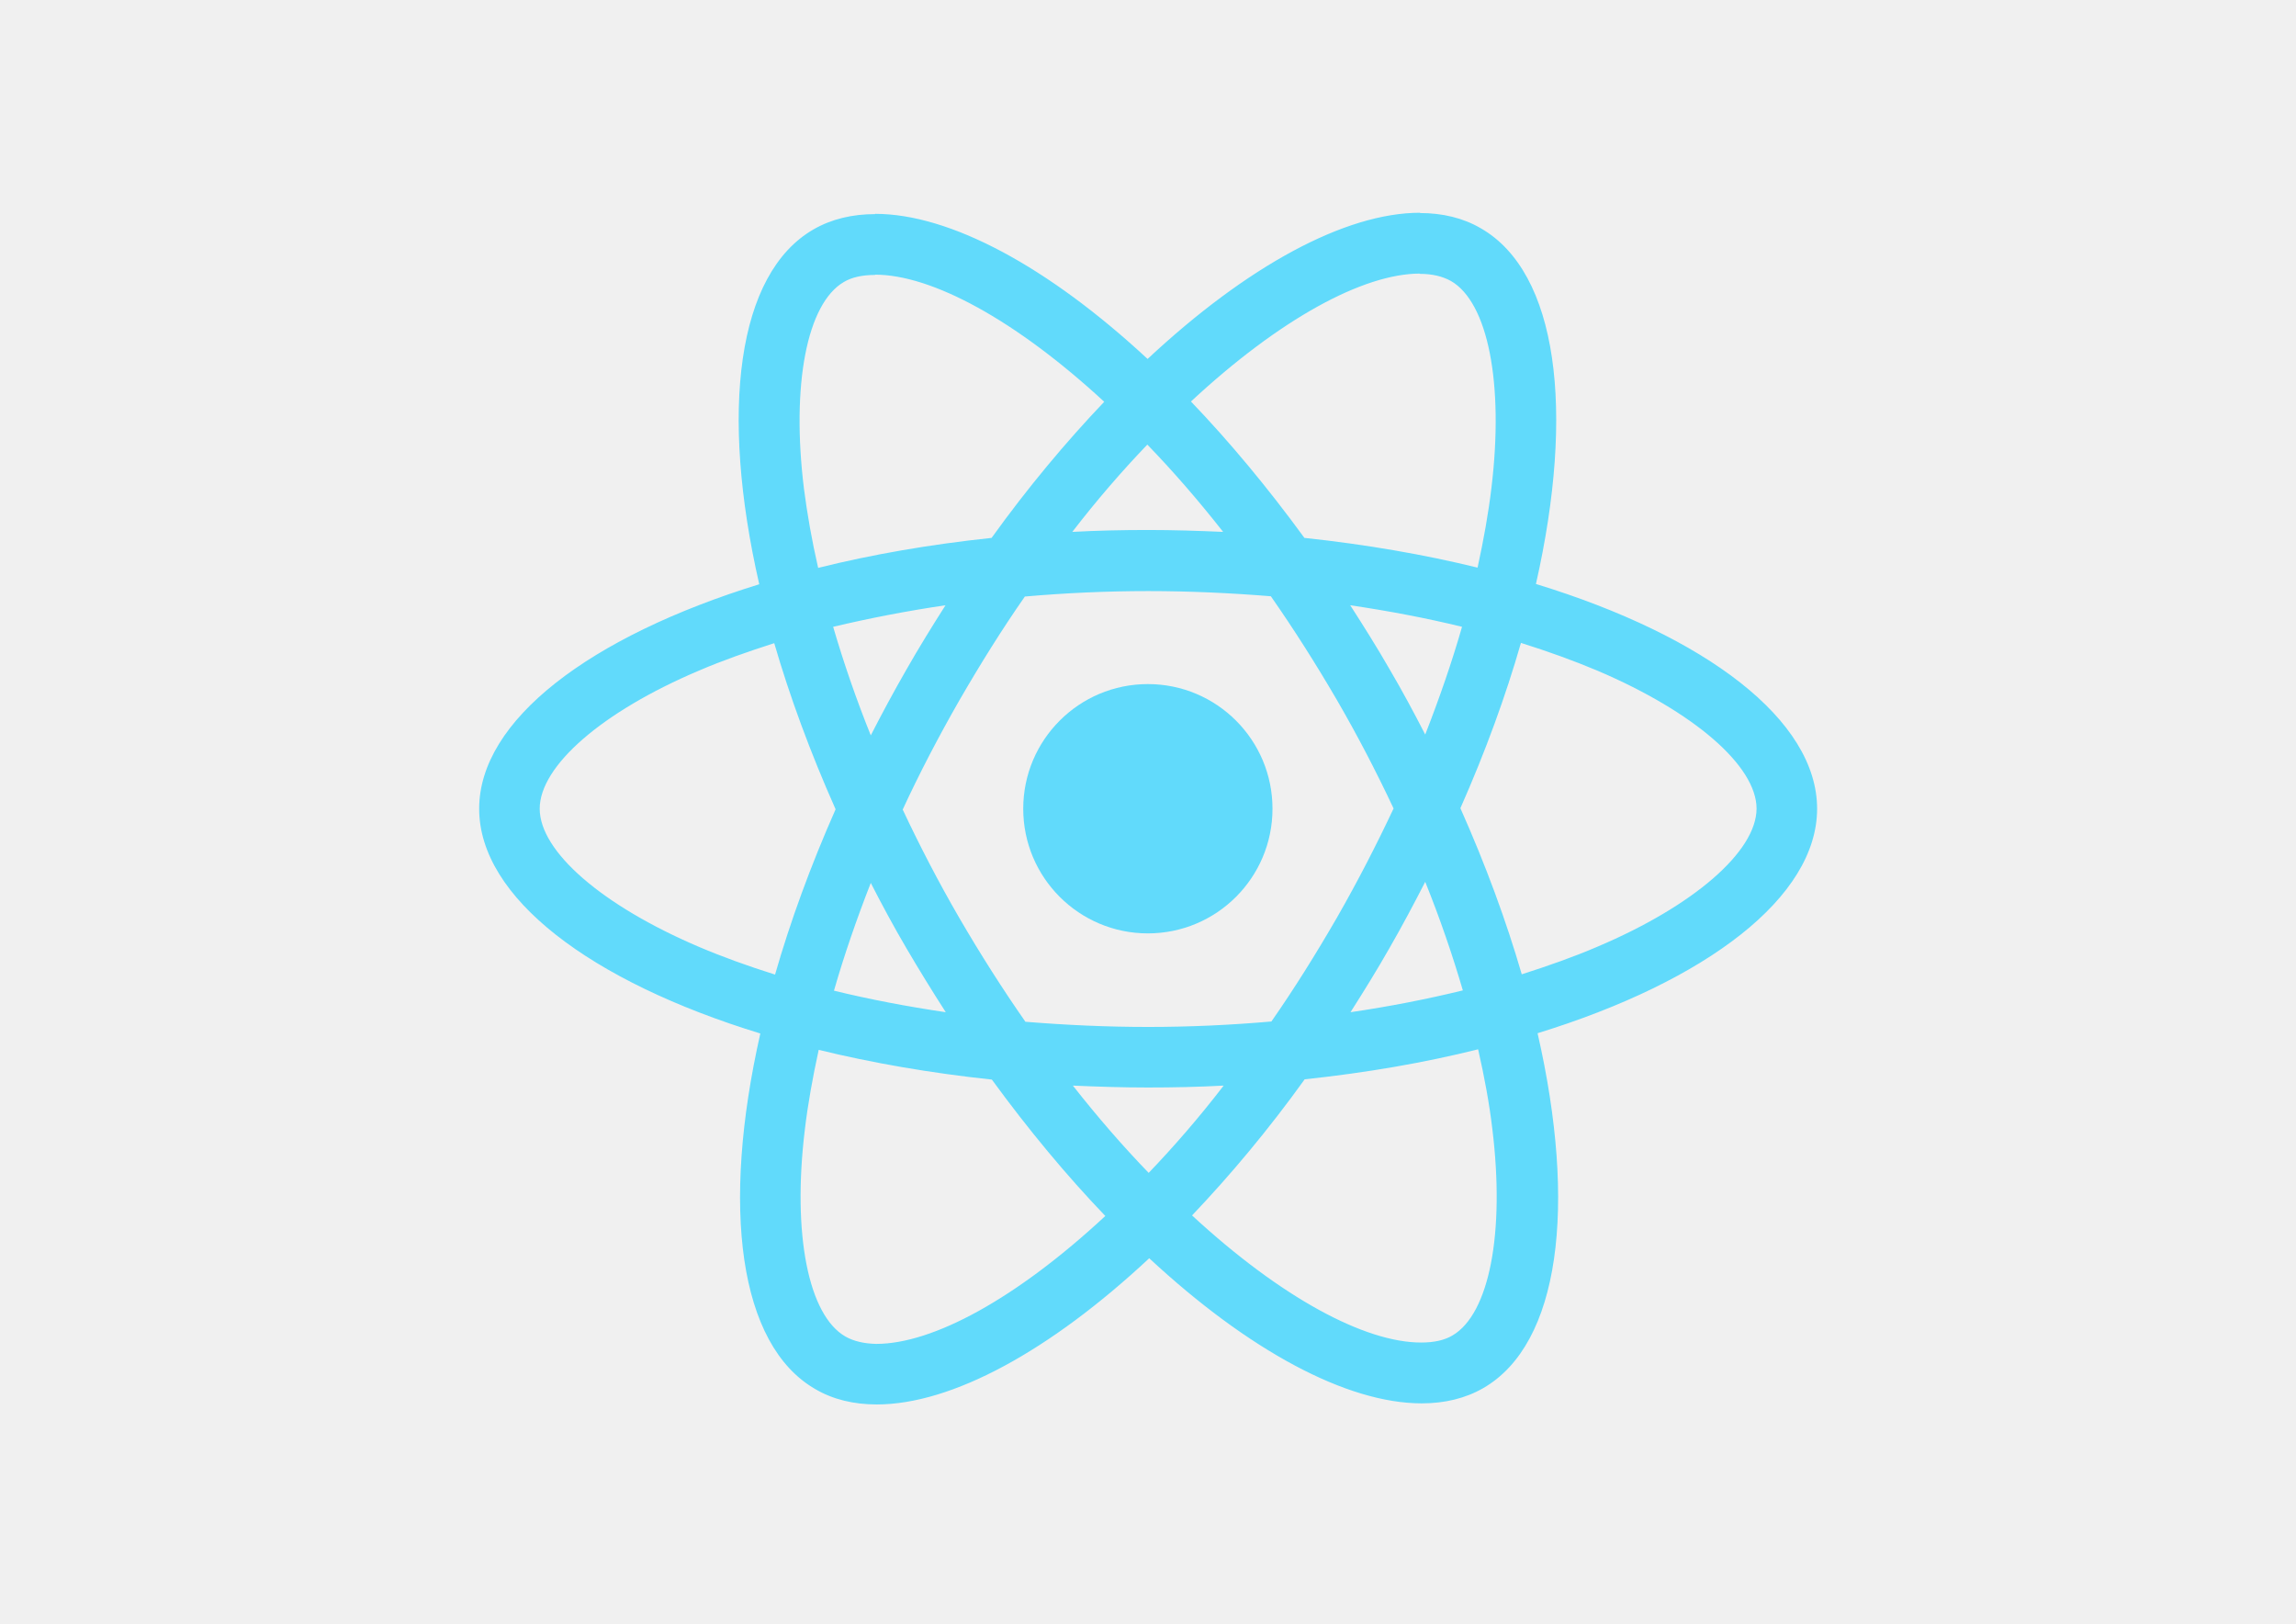
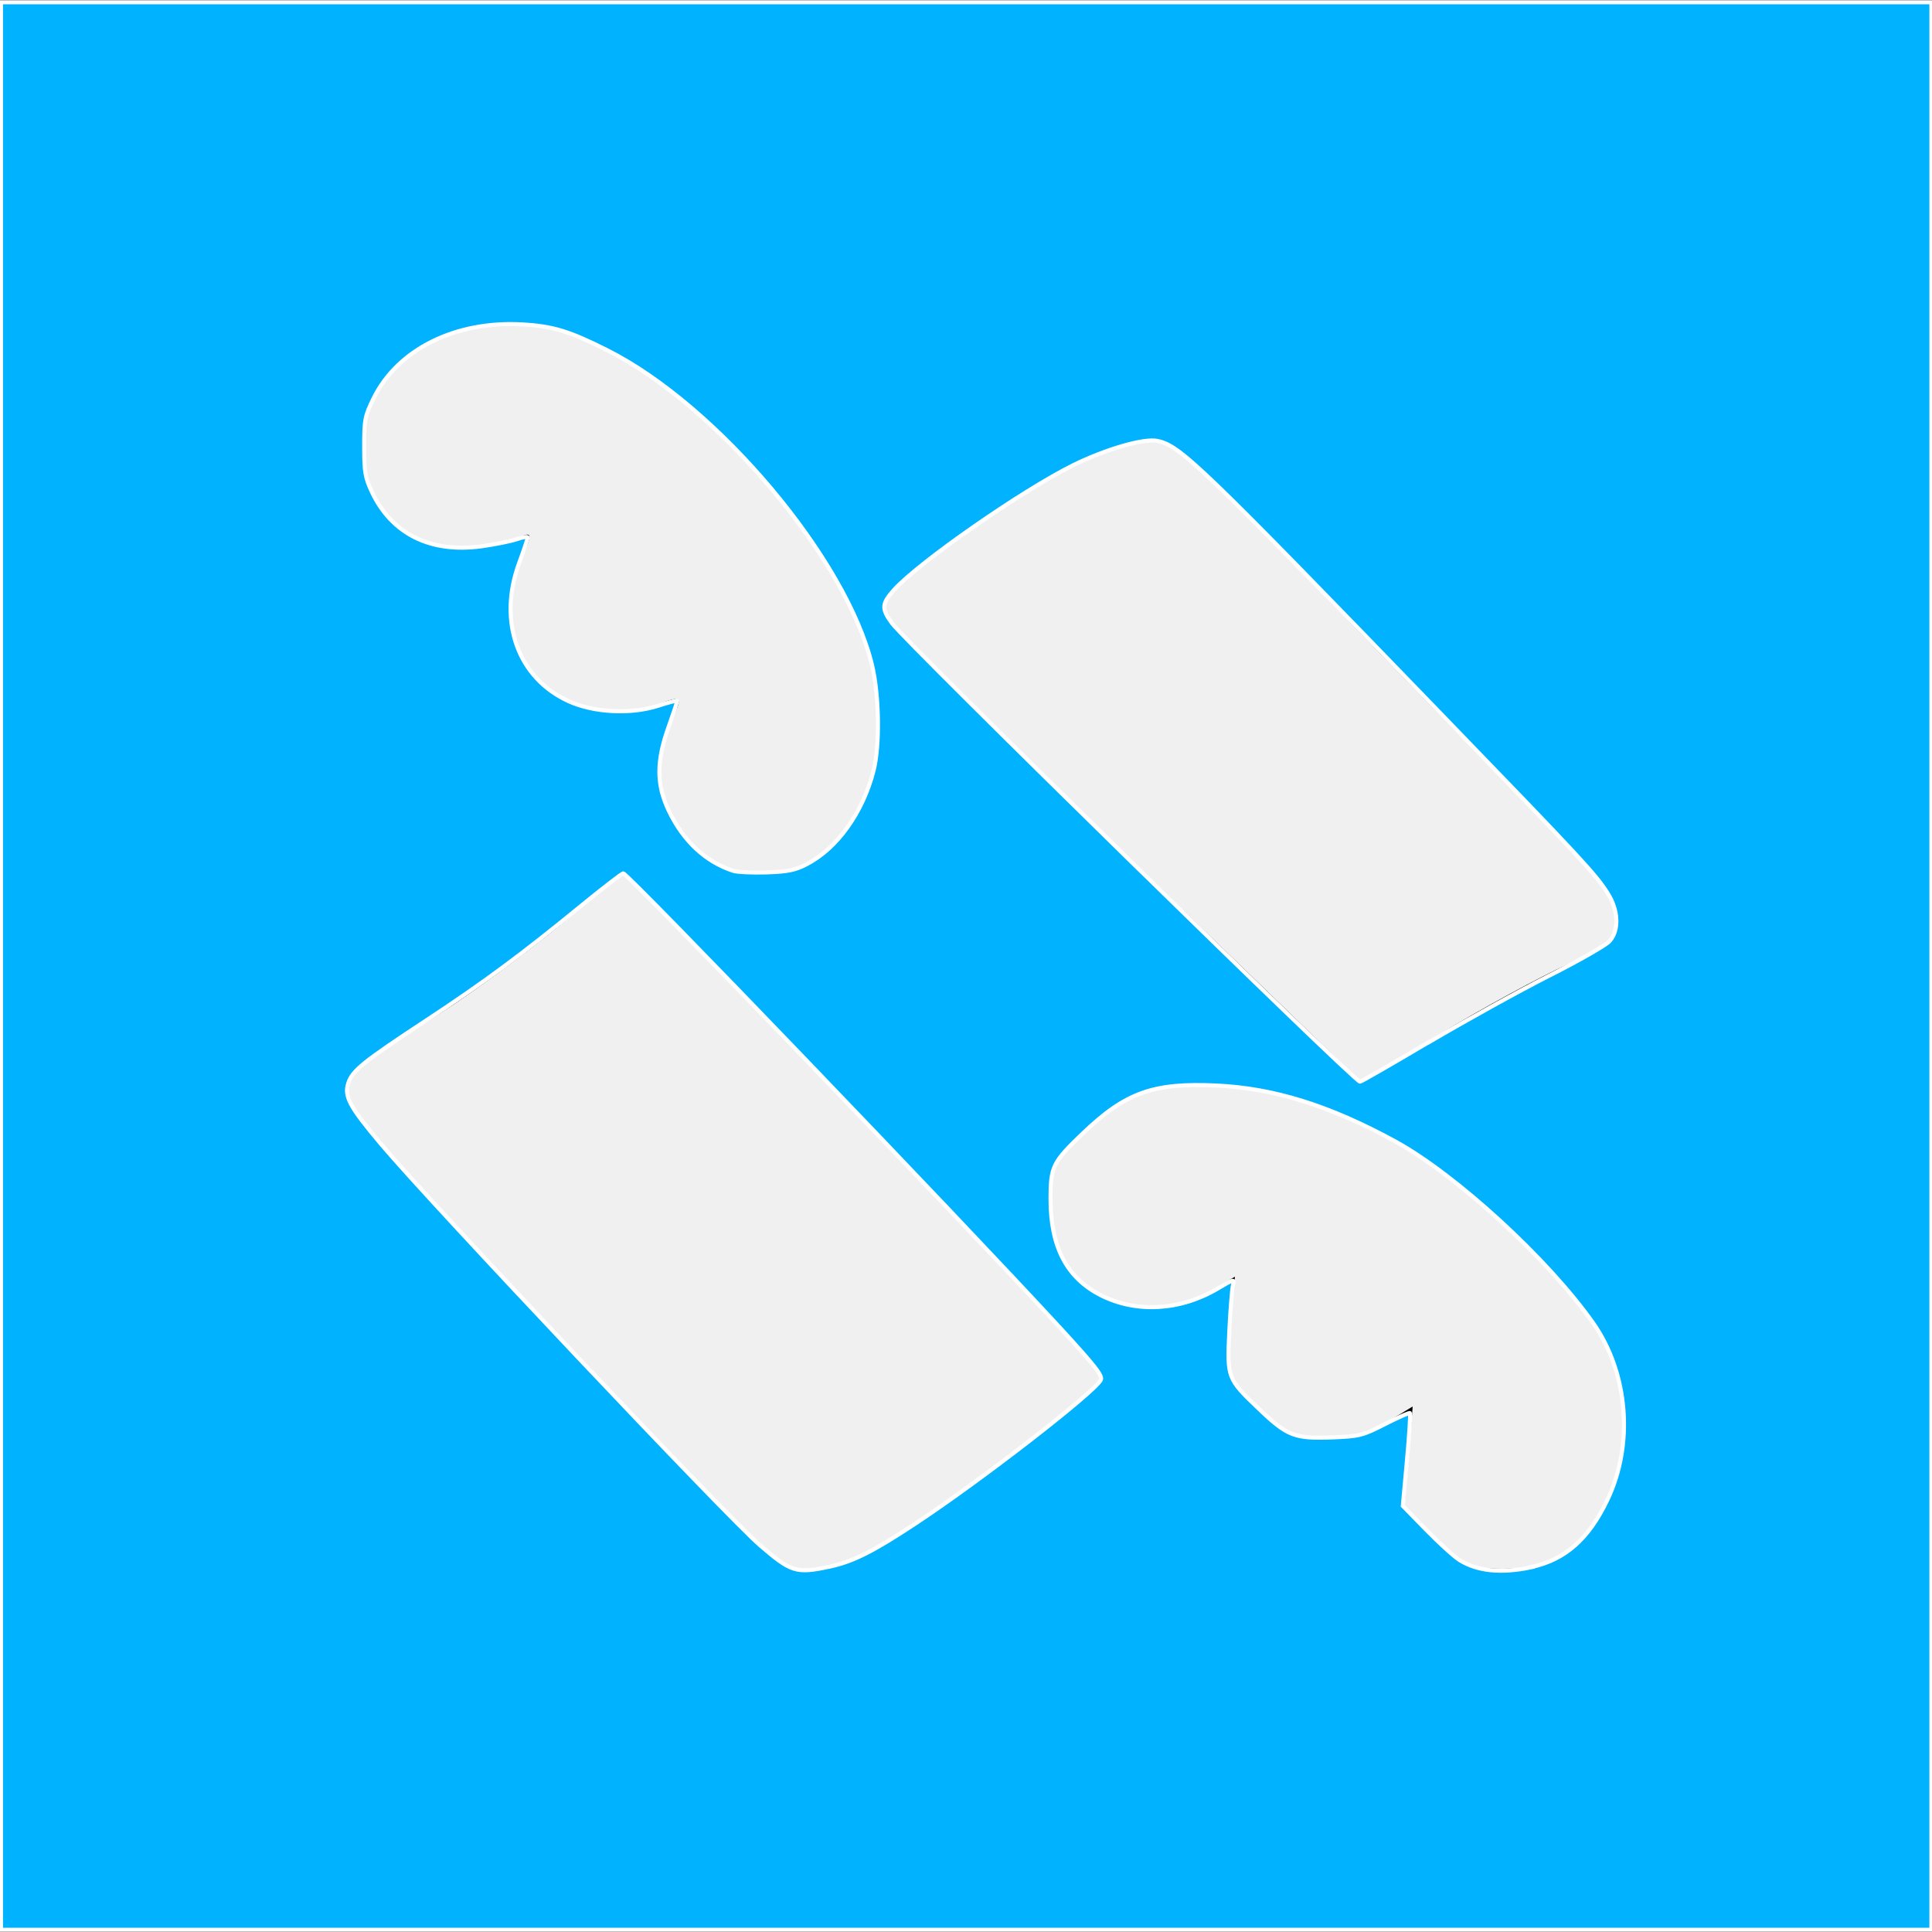
- <svg xmlns="http://www.w3.org/2000/svg" viewBox="0 0 841.9 595.3">
-   <g fill="#61DAFB">
-     <path d="M666.3 296.5c0-32.5-40.7-63.3-103.1-82.4 14.4-63.6 8-114.2-20.2-130.4-6.5-3.8-14.1-5.6-22.4-5.6v22.3c4.6 0 8.3.9 11.4 2.6 13.6 7.8 19.5 37.5 14.9 75.7-1.1 9.4-2.9 19.3-5.1 29.4-19.6-4.8-41-8.5-63.5-10.9-13.5-18.5-27.5-35.3-41.6-50 32.6-30.3 63.2-46.9 84-46.9V78c-27.5 0-63.5 19.6-99.9 53.6-36.4-33.8-72.4-53.2-99.9-53.2v22.3c20.7 0 51.4 16.5 84 46.6-14 14.7-28 31.4-41.3 49.9-22.6 2.4-44 6.1-63.6 11-2.3-10-4-19.7-5.2-29-4.7-38.2 1.1-67.9 14.6-75.8 3-1.8 6.9-2.6 11.5-2.6V78.5c-8.4 0-16 1.8-22.6 5.6-28.1 16.2-34.4 66.7-19.9 130.1-62.2 19.2-102.7 49.9-102.7 82.3 0 32.5 40.7 63.3 103.1 82.4-14.4 63.6-8 114.2 20.2 130.4 6.5 3.8 14.1 5.6 22.5 5.6 27.5 0 63.5-19.6 99.9-53.6 36.4 33.8 72.4 53.2 99.9 53.2 8.4 0 16-1.8 22.6-5.6 28.1-16.2 34.4-66.7 19.9-130.1 62-19.1 102.5-49.9 102.5-82.3zm-130.2-66.7c-3.7 12.9-8.3 26.2-13.5 39.5-4.1-8-8.4-16-13.1-24-4.6-8-9.5-15.8-14.4-23.4 14.2 2.1 27.9 4.7 41 7.9zm-45.8 106.5c-7.8 13.5-15.8 26.3-24.1 38.2-14.9 1.3-30 2-45.2 2-15.1 0-30.2-.7-45-1.9-8.3-11.9-16.4-24.6-24.2-38-7.6-13.1-14.5-26.4-20.8-39.8 6.2-13.4 13.2-26.8 20.7-39.9 7.8-13.5 15.8-26.3 24.1-38.2 14.9-1.3 30-2 45.2-2 15.1 0 30.2.7 45 1.9 8.3 11.9 16.4 24.6 24.2 38 7.6 13.1 14.5 26.4 20.8 39.8-6.3 13.4-13.2 26.8-20.7 39.9zm32.3-13c5.4 13.4 10 26.8 13.8 39.8-13.1 3.2-26.9 5.9-41.2 8 4.9-7.7 9.8-15.6 14.4-23.7 4.6-8 8.9-16.1 13-24.1zM421.2 430c-9.3-9.6-18.6-20.3-27.8-32 9 .4 18.2.7 27.5.7 9.4 0 18.7-.2 27.8-.7-9 11.7-18.3 22.4-27.5 32zm-74.4-58.9c-14.2-2.1-27.9-4.7-41-7.9 3.7-12.9 8.3-26.2 13.5-39.5 4.1 8 8.4 16 13.1 24 4.7 8 9.5 15.8 14.4 23.4zM420.7 163c9.3 9.6 18.6 20.3 27.8 32-9-.4-18.2-.7-27.5-.7-9.4 0-18.7.2-27.8.7 9-11.7 18.3-22.4 27.5-32zm-74 58.9c-4.9 7.7-9.8 15.6-14.4 23.7-4.6 8-8.9 16-13 24-5.4-13.4-10-26.8-13.8-39.8 13.1-3.1 26.9-5.8 41.2-7.9zm-90.5 125.2c-35.4-15.1-58.3-34.9-58.3-50.6 0-15.7 22.9-35.6 58.3-50.6 8.6-3.7 18-7 27.7-10.1 5.7 19.6 13.2 40 22.5 60.9-9.2 20.8-16.6 41.1-22.2 60.6-9.9-3.1-19.3-6.5-28-10.2zM310 490c-13.6-7.8-19.5-37.5-14.9-75.7 1.1-9.4 2.9-19.3 5.1-29.4 19.6 4.8 41 8.5 63.5 10.9 13.5 18.5 27.5 35.3 41.6 50-32.6 30.3-63.2 46.9-84 46.9-4.5-.1-8.3-1-11.3-2.7zm237.2-76.2c4.7 38.2-1.1 67.9-14.6 75.8-3 1.8-6.9 2.6-11.5 2.6-20.7 0-51.4-16.5-84-46.6 14-14.7 28-31.4 41.3-49.9 22.6-2.4 44-6.1 63.6-11 2.3 10.1 4.1 19.8 5.2 29.1zm38.5-66.7c-8.6 3.7-18 7-27.7 10.1-5.7-19.6-13.2-40-22.5-60.9 9.2-20.8 16.6-41.1 22.2-60.6 9.9 3.1 19.3 6.5 28.1 10.2 35.4 15.1 58.3 34.9 58.3 50.6-.1 15.7-23 35.6-58.4 50.6zM320.8 78.4z" />
-     <circle cx="420.9" cy="296.5" r="45.7" />
-     <path d="M520.5 78.1z" />
+ <svg xmlns="http://www.w3.org/2000/svg" version="1.0" width="16pt" height="16pt" viewBox="0 0 16 16" preserveAspectRatio="xMidYMid meet" id="svg2">
+   <defs id="defs12" />
+   <g transform="translate(0,16) scale(0.0064,-0.0064)" id="g6" stroke="none" fill="#000000">
+     <path d="M0 1250 l0 -1250 1250 0 1250 0 0 1250 0 1250 -1250 0 -1250 0 0 -1250z m789 794 c124 -62 276 -234 327 -369 56 -148 -10 -305 -129 -305 -53 0 -94 27 -119 78 -21 44 -20 64 9 138 4 12 0 12 -22 4 -71 -27 -155 3 -181 65 -18 44 -18 77 1 121 14 34 14 36 -3 29 -9 -4 -37 -10 -62 -12 -79 -8 -140 49 -140 133 0 86 84 154 190 154 46 0 72 -7 129 -36z m736 -127 c11 -7 72 -66 135 -132 63 -66 185 -192 272 -281 137 -139 158 -165 158 -192 0 -29 -5 -34 -62 -60 -35 -16 -109 -56 -165 -90 l-103 -61 -300 290 c-165 160 -305 299 -310 310 -9 16 -6 24 17 44 65 57 188 139 241 161 64 26 88 29 117 11z m-408 -868 c169 -177 308 -325 308 -330 0 -11 -122 -108 -229 -181 -70 -48 -99 -62 -135 -66 -53 -5 -16 -39 -400 366 -153 162 -211 230 -211 247 0 26 5 30 120 104 41 26 111 78 155 114 44 37 81 67 82 67 1 0 140 -145 310 -321z m593 17 c33 -13 86 -39 117 -57 79 -46 224 -192 251 -251 31 -68 30 -146 -4 -207 -31 -58 -68 -81 -129 -81 -42 0 -52 5 -88 40 l-40 40 6 65 5 65 -33 -20 c-20 -13 -50 -20 -80 -20 -42 0 -52 5 -88 40 -40 40 -40 40 -35 104 l6 64 -32 -19 c-18 -11 -49 -19 -74 -19 -82 0 -132 51 -132 136 0 43 4 51 44 89 24 24 61 47 82 53 56 16 155 6 224 -22z" id="path8" />
  </g>
+   <path style="opacity:1;fill:#01b2ff;fill-opacity:1;fill-rule:nonzero;stroke:#ffffff;stroke-width:0.042;stroke-miterlimit:4;stroke-dasharray:none;stroke-dashoffset:0;stroke-opacity:1" d="m 0.01,10 0,-9.977 9.992,0 9.992,0 0,9.977 0,9.977 -9.992,0 -9.992,0 0,-9.977 z M 8.583,16.219 c 0.249,-0.053 0.454,-0.156 0.91,-0.458 0.672,-0.445 1.832,-1.344 1.902,-1.475 0.023,-0.043 -0.054,-0.141 -0.424,-0.544 C 9.9,12.58 6.499,9.041 6.452,9.041 c -0.014,0 -0.212,0.153 -0.44,0.339 C 5.402,9.88 5.001,10.176 4.414,10.562 c -0.654,0.43 -0.766,0.52 -0.808,0.649 -0.046,0.138 0.012,0.245 0.337,0.631 0.524,0.622 3.582,3.859 3.925,4.155 0.322,0.278 0.375,0.294 0.715,0.222 z m 7.264,0.004 c 0.354,-0.074 0.599,-0.29 0.793,-0.697 0.275,-0.575 0.215,-1.313 -0.147,-1.829 -0.464,-0.66 -1.421,-1.538 -2.051,-1.882 -0.682,-0.372 -1.253,-0.55 -1.853,-0.578 -0.651,-0.03 -0.937,0.072 -1.38,0.496 -0.311,0.297 -0.334,0.344 -0.334,0.679 -3e-4,0.496 0.168,0.818 0.522,0.997 0.367,0.186 0.823,0.159 1.209,-0.07 0.167,-0.099 0.175,-0.101 0.158,-0.036 -0.01,0.038 -0.027,0.251 -0.038,0.474 -0.024,0.489 -0.022,0.495 0.312,0.813 0.29,0.277 0.365,0.305 0.758,0.29 0.277,-0.011 0.311,-0.02 0.542,-0.138 0.136,-0.069 0.252,-0.121 0.258,-0.114 0.006,0.006 -0.007,0.225 -0.031,0.486 l -0.043,0.475 0.243,0.249 c 0.134,0.137 0.288,0.277 0.344,0.312 0.185,0.115 0.429,0.14 0.74,0.075 z m -1.055,-5.434 c 0.382,-0.225 0.943,-0.536 1.248,-0.69 0.305,-0.154 0.585,-0.314 0.622,-0.356 0.101,-0.113 0.093,-0.32 -0.02,-0.497 C 16.517,9.049 16.386,8.907 14.95,7.423 12.418,4.805 12.219,4.613 11.98,4.564 11.841,4.535 11.445,4.65 11.109,4.816 10.579,5.079 9.515,5.819 9.256,6.105 9.126,6.25 9.123,6.301 9.234,6.452 9.385,6.657 14.021,11.198 14.079,11.198 c 0.01,0 0.331,-0.184 0.712,-0.41 z M 8.354,8.944 C 8.668,8.782 8.933,8.409 9.043,7.979 9.11,7.716 9.102,7.198 9.027,6.884 8.765,5.791 7.428,4.2 6.287,3.626 5.892,3.427 5.724,3.376 5.403,3.358 4.713,3.32 4.117,3.617 3.868,4.122 c -0.091,0.185 -0.098,0.221 -0.098,0.5 0,0.262 0.01,0.322 0.079,0.469 0.205,0.437 0.608,0.637 1.138,0.564 0.136,-0.019 0.299,-0.052 0.362,-0.073 0.063,-0.022 0.114,-0.03 0.114,-0.018 0,0.011 -0.04,0.132 -0.09,0.267 -0.222,0.607 -0.011,1.191 0.516,1.429 0.258,0.117 0.639,0.137 0.921,0.047 0.106,-0.034 0.197,-0.058 0.2,-0.054 0.004,0.004 -0.035,0.121 -0.085,0.261 -0.131,0.361 -0.132,0.603 -0.004,0.874 0.15,0.317 0.381,0.533 0.669,0.627 0.041,0.013 0.196,0.021 0.345,0.016 0.221,-0.007 0.297,-0.023 0.419,-0.086 z" id="path4144" transform="scale(0.8,0.8)" />
</svg>
